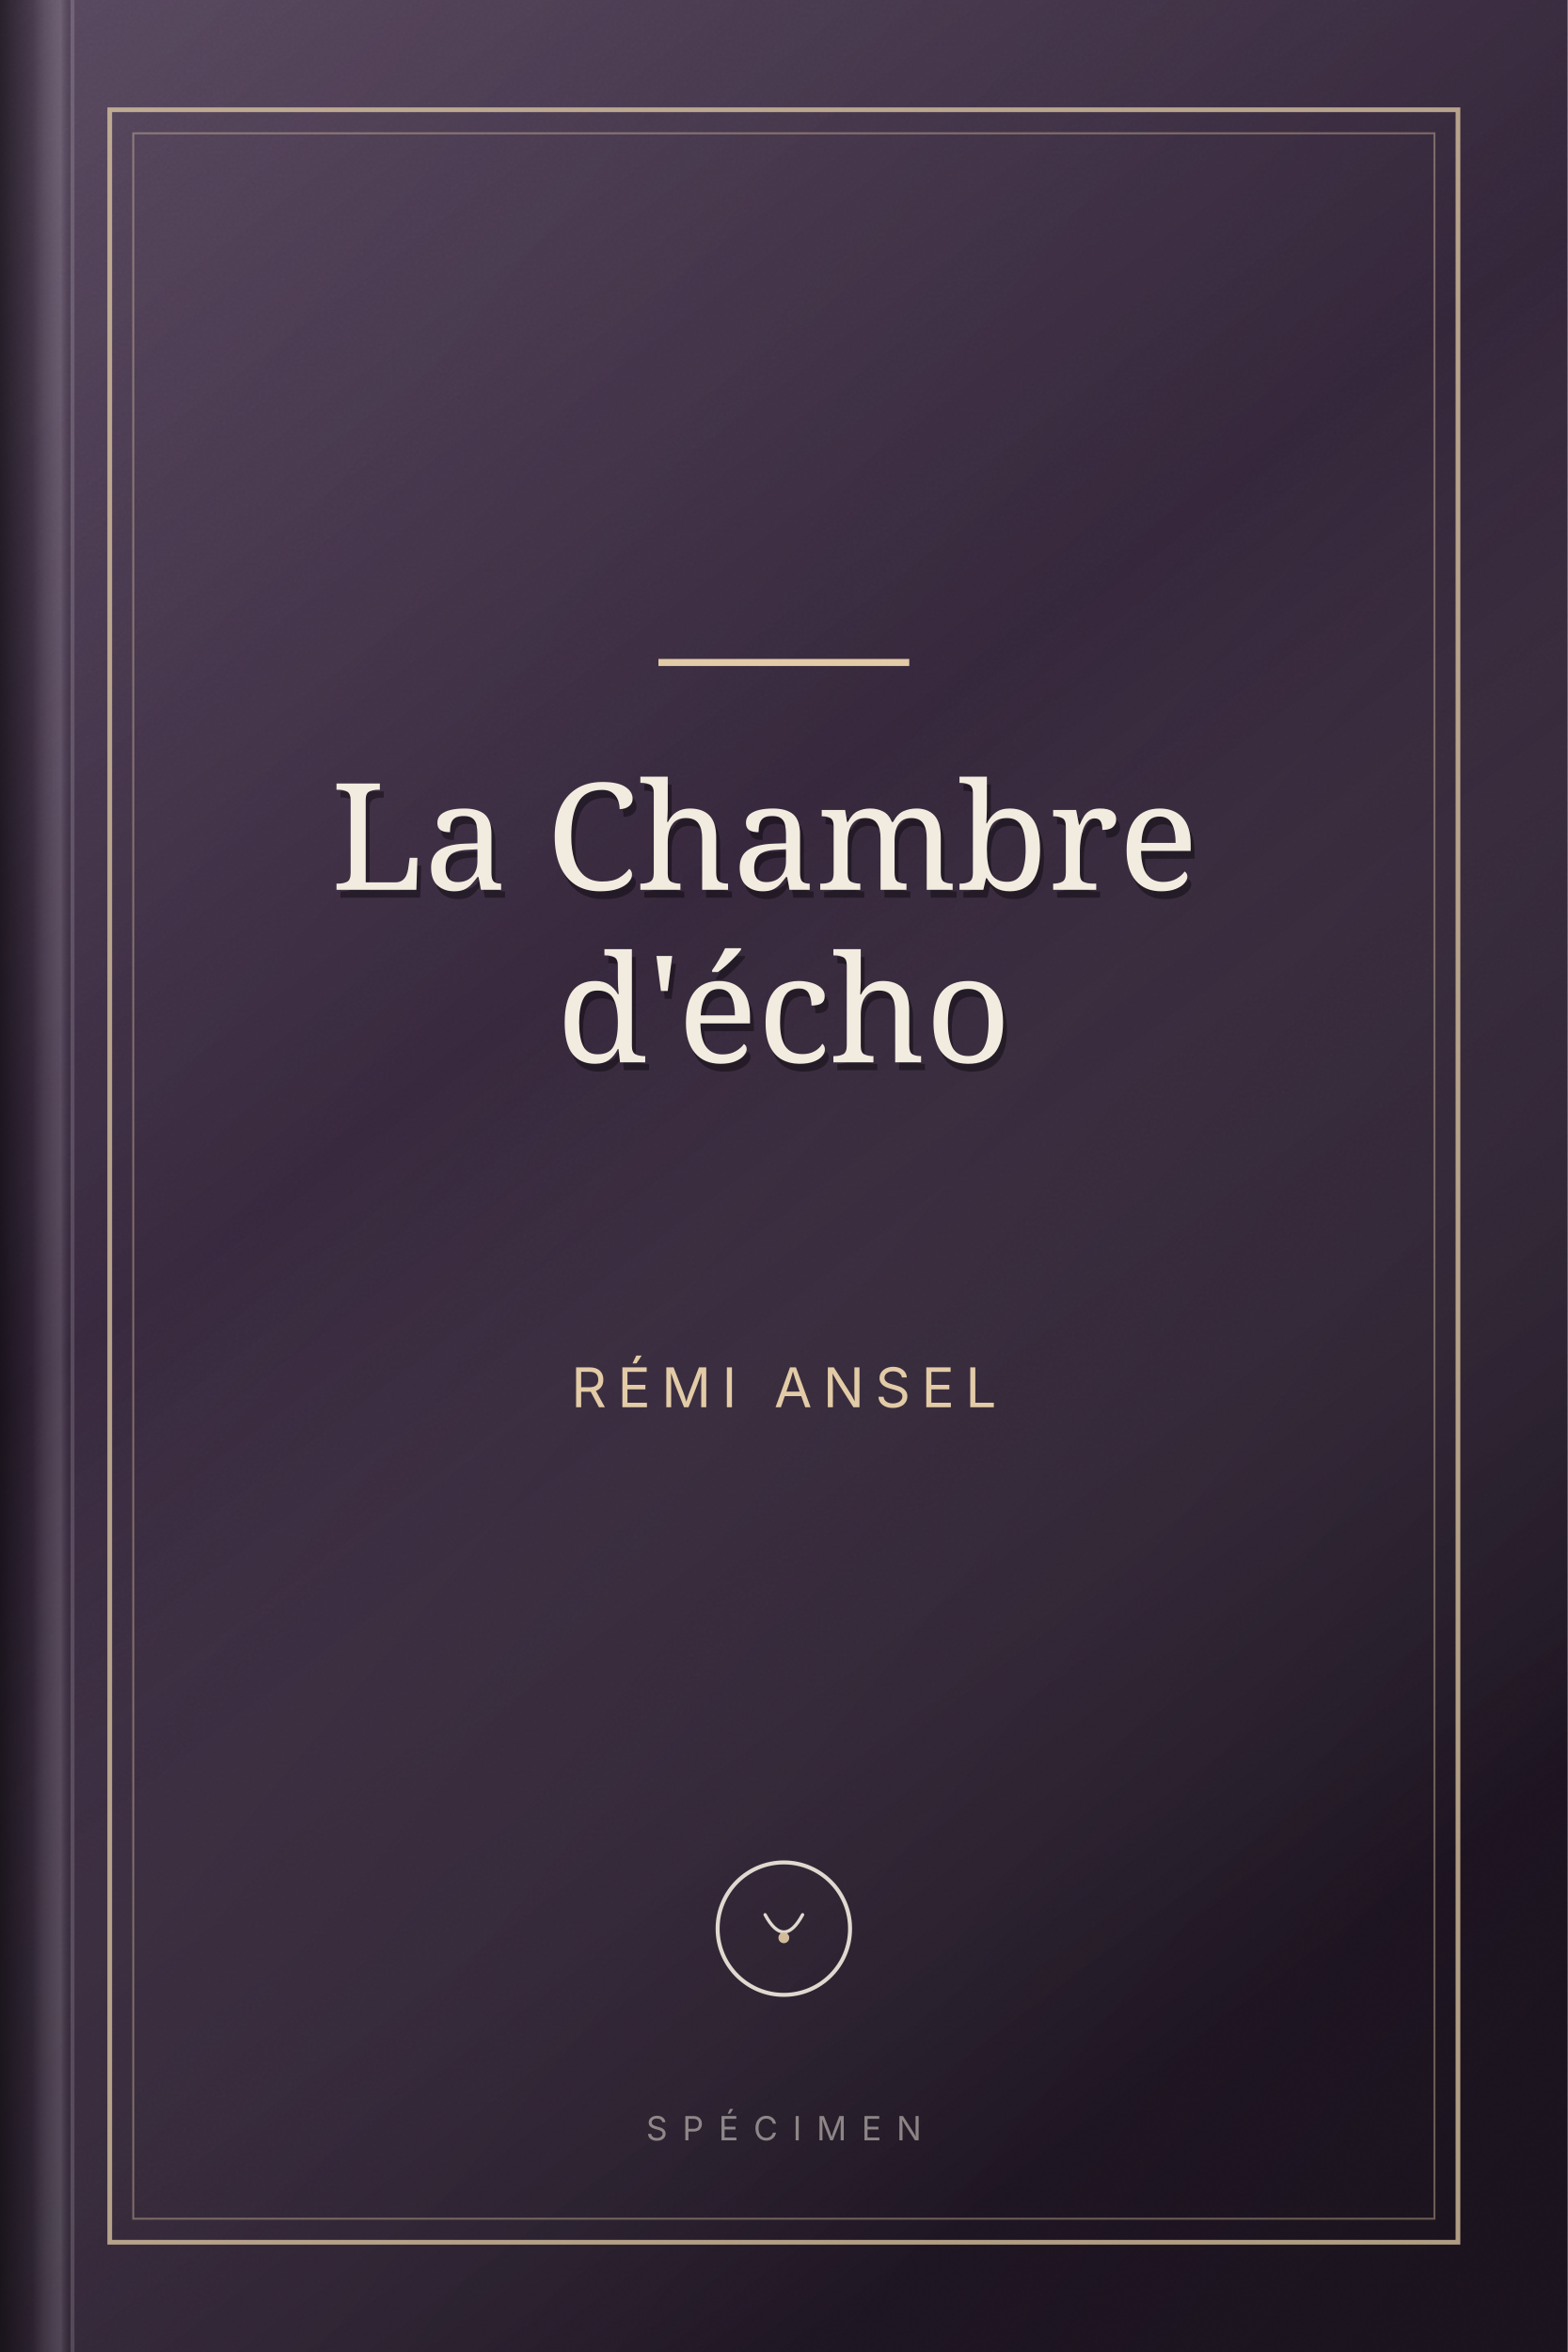
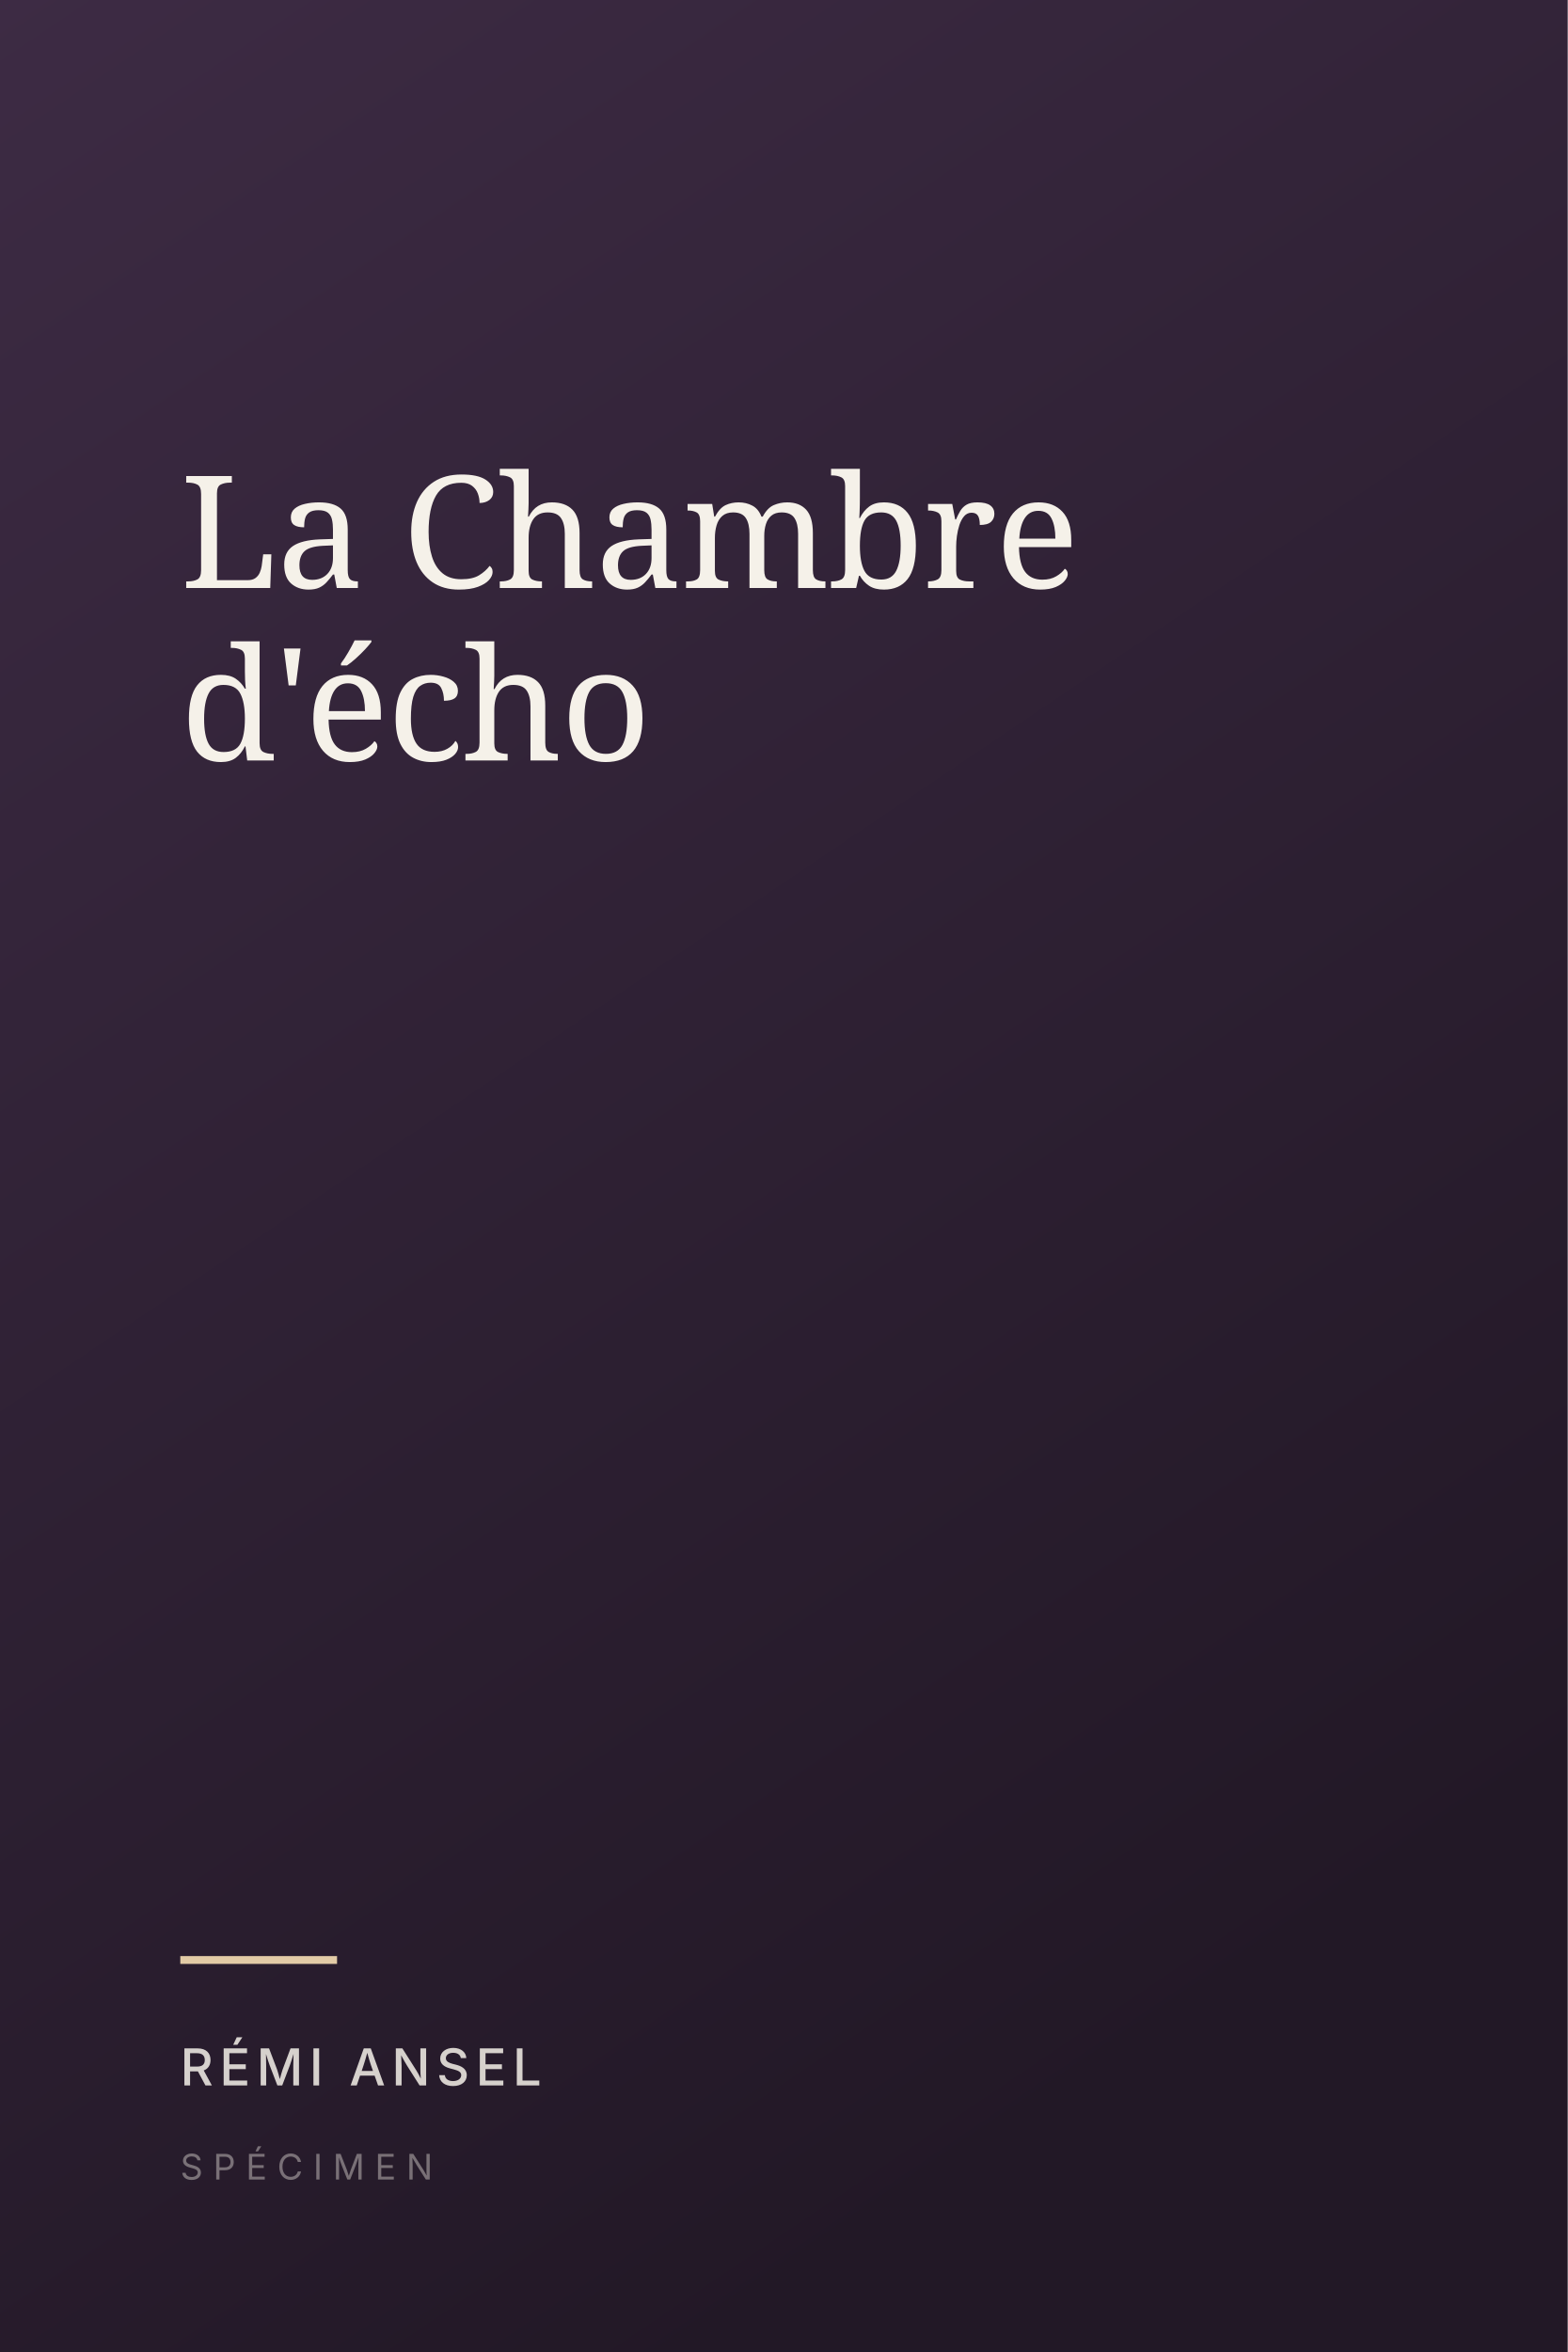
<svg xmlns="http://www.w3.org/2000/svg" viewBox="0 0 400 600" role="img" aria-hidden="true">
  <defs>
-     <linearGradient id="fond" x1="0.1" y1="0" x2="0.9" y2="1">
+     <linearGradient id="fond" x1="0" y1="0" x2="0.45" y2="1">
      <stop offset="0%" stop-color="#3d2b44" />
      <stop offset="100%" stop-color="#221826" />
    </linearGradient>
-     <filter id="fibre" x="0" y="0" width="100%" height="100%">
-       <feTurbulence type="fractalNoise" baseFrequency="1.2" numOctaves="5" stitchTiles="stitch" />
-       <feColorMatrix type="saturate" values="0" />
-     </filter>
-     <linearGradient id="tranche" x1="0" y1="0" x2="1" y2="0">
-       <stop offset="0%" stop-color="#000" stop-opacity="0.55" />
-       <stop offset="46%" stop-color="#000" stop-opacity="0.20" />
-       <stop offset="86%" stop-color="#fff" stop-opacity="0.13" />
-       <stop offset="100%" stop-color="#000" stop-opacity="0.06" />
-     </linearGradient>
-     <linearGradient id="lumiere" x1="0" y1="0" x2="0.5" y2="1">
-       <stop offset="0%" stop-color="#fff" stop-opacity="0.14" />
-       <stop offset="48%" stop-color="#fff" stop-opacity="0.02" />
-       <stop offset="100%" stop-color="#000" stop-opacity="0.22" />
-     </linearGradient>
  </defs>
  <rect width="400" height="600" fill="url(#fond)" />
-   <rect width="400" height="600" fill="url(#lumiere)" />
-   <rect width="400" height="600" filter="url(#fibre)" opacity="0.10" style="mix-blend-mode:overlay" />
-   <rect x="28" y="28" width="344" height="544" fill="none" stroke="#e2cba6" stroke-width="1.2" opacity="0.75" />
-   <rect x="34" y="34" width="332" height="532" fill="none" stroke="#e2cba6" stroke-width="0.5" opacity="0.4" />
-   <line x1="168" y1="169" x2="232" y2="169" stroke="#e2cba6" stroke-width="1.8" />
-   <text x="200" y="229" text-anchor="middle" font-family="'Cormorant Garamond', Georgia, serif" font-size="38" font-weight="500" fill="#000000" opacity="0.38">
-     <tspan x="201" dy="0">La Chambre</tspan>
-     <tspan x="201" dy="44">d'écho</tspan>
+   <text x="46" y="150" font-family="'Cormorant Garamond', Georgia, serif" font-size="40" font-weight="400" fill="#f5f1e9" letter-spacing="-0.4">
+     <tspan x="46" dy="0">La Chambre</tspan>
+     <tspan x="46" dy="44">d'écho</tspan>
  </text>
-   <text x="200" y="227" text-anchor="middle" font-family="'Cormorant Garamond', Georgia, serif" font-size="38" font-weight="500" fill="#f2ece0">
-     <tspan x="200" dy="0">La Chambre</tspan>
-     <tspan x="200" dy="44">d'écho</tspan>
-   </text>
-   <text x="200" y="359" text-anchor="middle" font-family="'Inter', system-ui, sans-serif" font-size="14" letter-spacing="2.8" fill="#e2cba6">RÉMI ANSEL</text>
-   <g transform="translate(200 492) scale(0.30)" opacity="0.9">
-     <circle cx="0" cy="0" r="56.32" fill="none" stroke="#f2ece0" stroke-width="3.4" />
-     <path d="M-15.94 -11.83 Q0 17.57 15.94 -11.83" fill="none" stroke="#f2ece0" stroke-width="2.8" stroke-linecap="round" />
-     <circle cx="0" cy="7.77" r="4.6" fill="#e2cba6" />
-   </g>
-   <text x="200" y="546" text-anchor="middle" font-family="'Inter', system-ui, sans-serif" font-size="8.5" letter-spacing="3.8" fill="#f2ece0" opacity="0.5">SPÉCIMEN</text>
-   <rect x="0" y="0" width="18" height="600" fill="url(#tranche)" />
-   <line x1="18.5" y1="0" x2="18.5" y2="600" stroke="#fff" stroke-opacity="0.15" stroke-width="1" />
+   <line x1="46" y1="500" x2="86" y2="500" stroke="#e2cba6" stroke-width="2" />
+   <text x="46" y="532" font-family="'Inter', system-ui, sans-serif" font-size="13" font-weight="500" letter-spacing="1.6" fill="#f5f1e9" opacity="0.85">RÉMI ANSEL</text>
+   <text x="46" y="556" font-family="'Inter', system-ui, sans-serif" font-size="9" letter-spacing="2.6" fill="#f5f1e9" opacity="0.4">SPÉCIMEN</text>
</svg>
